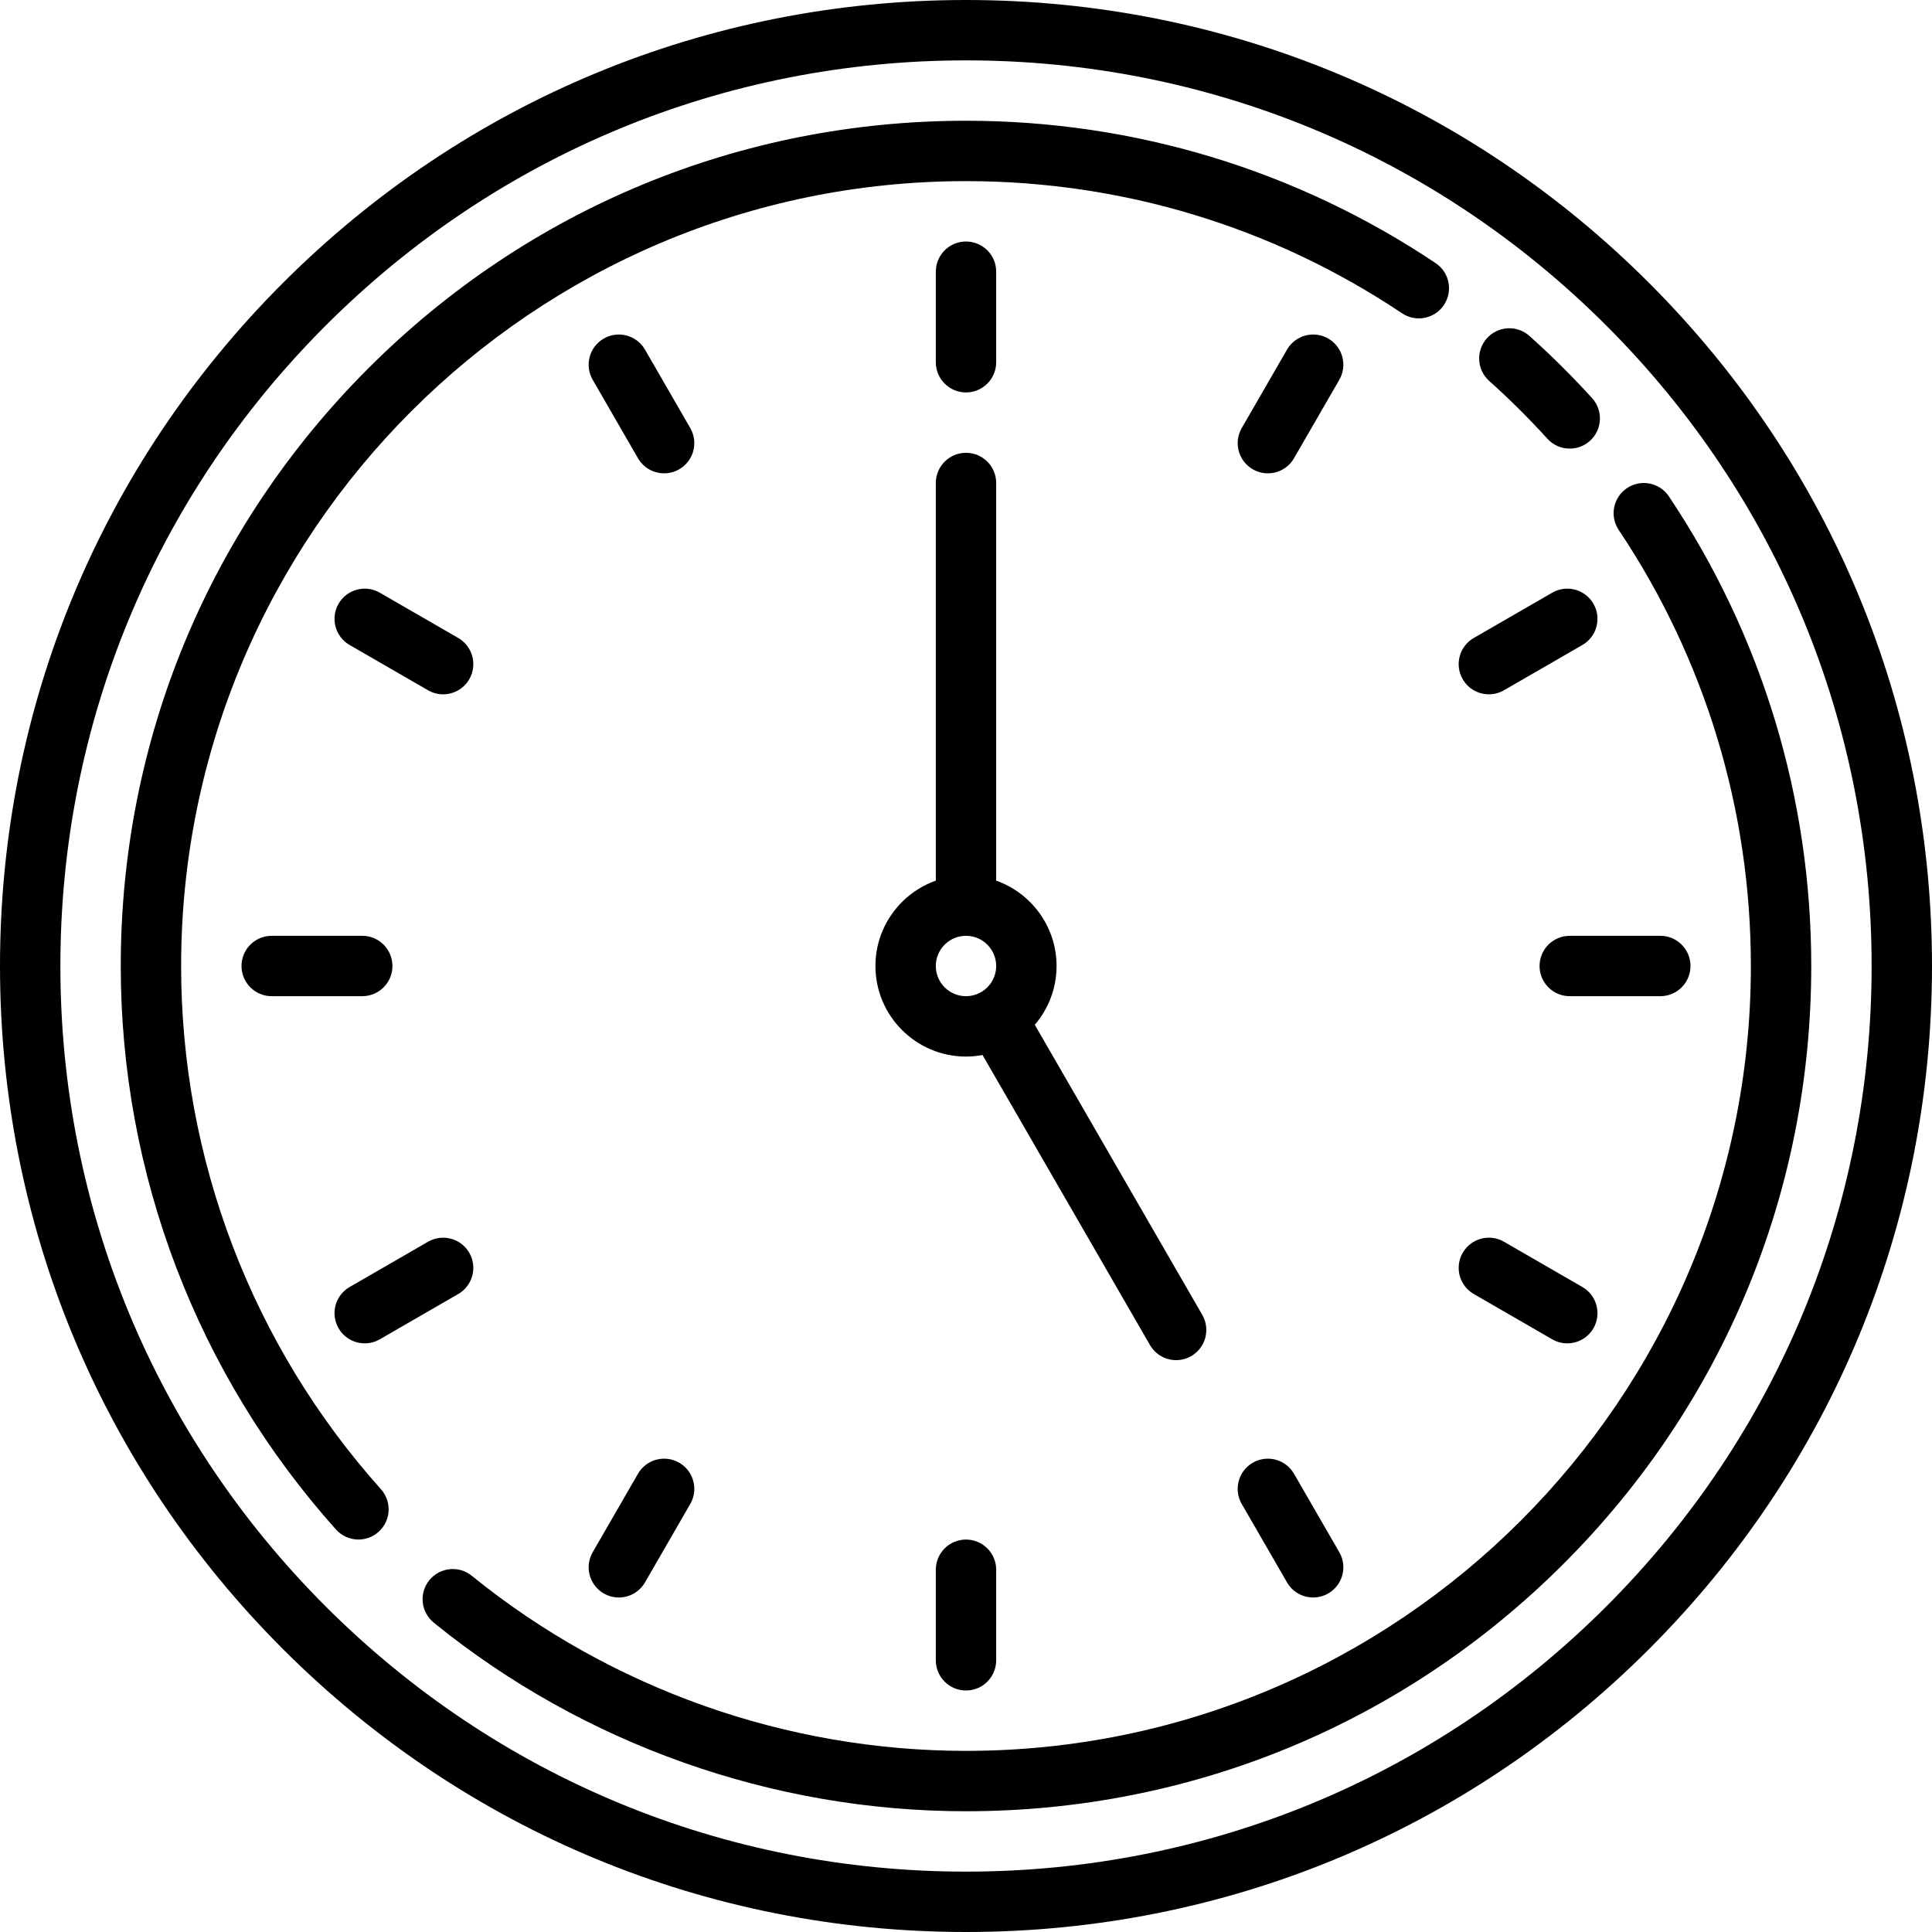
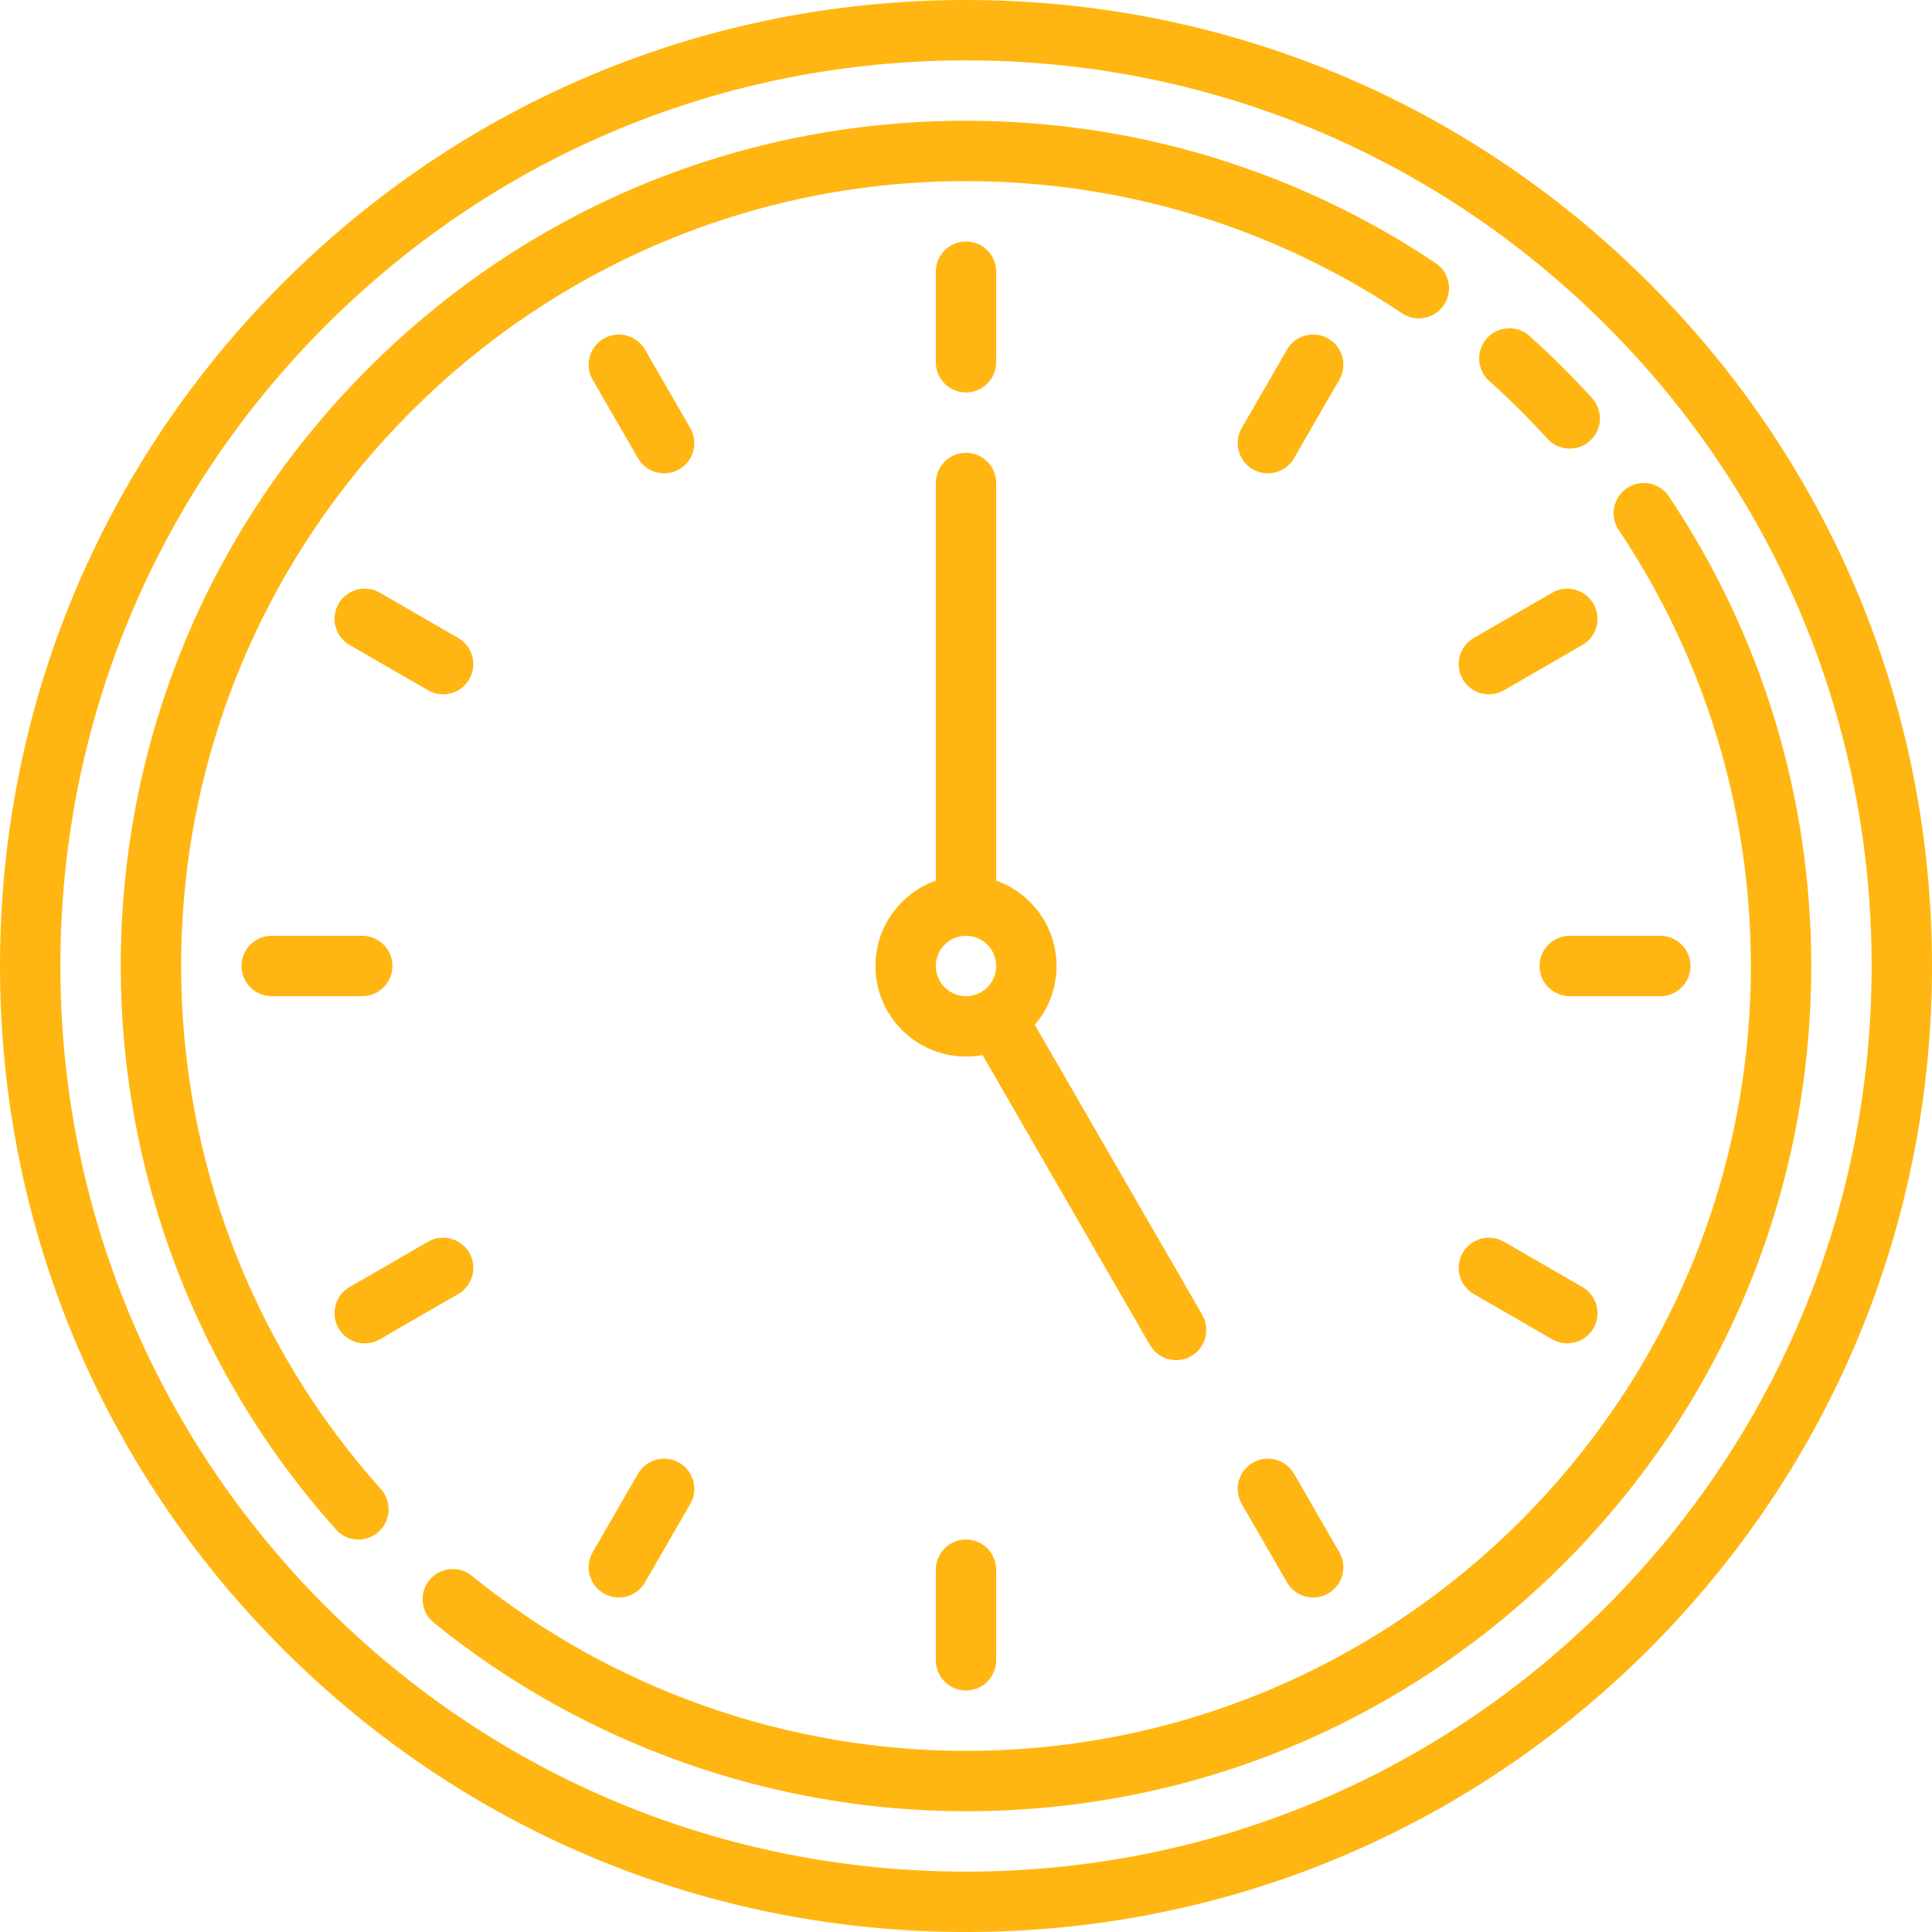
- <svg xmlns="http://www.w3.org/2000/svg" version="1.1" id="Capa_1" x="0px" y="0px" viewBox="0 0 512 512" style="enable-background:new 0 0 512 512;" xml:space="preserve">
+ <svg xmlns="http://www.w3.org/2000/svg" version="1.1" id="Capa_1" fill="#ffb612" x="0px" y="0px" viewBox="0 0 512 512" style="enable-background:new 0 0 512 512;" xml:space="preserve">
  <g>
    <path d="M437.02,74.98C388.667,26.628,324.38,0,256,0S123.333,26.628,74.98,74.98S0,187.62,0,256s26.628,132.667,74.98,181.02   S187.62,512,256,512s132.667-26.628,181.02-74.98S512,324.38,512,256S485.372,123.333,437.02,74.98z M425.706,425.706   C380.376,471.036,320.106,496,256,496s-124.376-24.964-169.706-70.294C40.964,380.376,16,320.106,16,256   S40.964,131.624,86.294,86.294C131.624,40.964,191.894,16,256,16s124.376,24.964,169.706,70.294   C471.036,131.624,496,191.894,496,256S471.036,380.376,425.706,425.706z" />
    <path d="M48,256c0-114.691,93.309-208,208-208c41.368,0,81.326,12.111,115.555,35.024c3.671,2.458,8.64,1.474,11.098-2.198   c2.458-3.671,1.474-8.64-2.198-11.098C343.584,45.046,300.548,32,256,32c-59.833,0-116.084,23.3-158.392,65.608   C55.3,139.916,32,196.167,32,256c0,55.2,20.254,108.232,57.032,149.328c1.58,1.766,3.768,2.665,5.964,2.665   c1.899,0,3.806-0.672,5.332-2.039c3.292-2.947,3.573-8.004,0.626-11.296C66.807,356.5,48,307.257,48,256z" />
    <path d="M442.273,131.547c-2.458-3.672-7.427-4.656-11.098-2.198c-3.671,2.458-4.656,7.427-2.198,11.098   C451.889,174.675,464,214.633,464,256c0,114.691-93.309,208-208,208c-47.583,0-94.096-16.479-130.969-46.401   c-3.431-2.784-8.469-2.26-11.253,1.171s-2.26,8.469,1.171,11.253C154.664,462.251,204.757,480,256,480   c59.833,0,116.084-23.3,158.392-65.608C456.7,372.084,480,315.833,480,256C480,211.453,466.954,168.417,442.273,131.547z" />
    <path d="M394.658,100.955c5.379,4.813,10.565,9.964,15.414,15.308c1.579,1.74,3.749,2.624,5.927,2.624   c1.917,0,3.842-0.686,5.374-2.076c3.271-2.969,3.517-8.029,0.548-11.301c-5.22-5.752-10.803-11.296-16.593-16.478   c-3.292-2.946-8.35-2.666-11.296,0.626S391.365,98.008,394.658,100.955z" />
    <path d="M256,104c4.418,0,8-3.582,8-8V72c0-4.418-3.582-8-8-8s-8,3.582-8,8v24C248,100.418,251.582,104,256,104z" />
    <path d="M248,416v24c0,4.418,3.582,8,8,8s8-3.582,8-8v-24c0-4.418-3.582-8-8-8S248,411.582,248,416z" />
    <path d="M104,256c0-4.418-3.582-8-8-8H72c-4.418,0-8,3.582-8,8s3.582,8,8,8h24C100.418,264,104,260.418,104,256z" />
    <path d="M408,256c0,4.418,3.582,8,8,8h24c4.418,0,8-3.582,8-8s-3.582-8-8-8h-24C411.582,248,408,251.582,408,256z" />
    <path d="M182.928,113.436l-12-20.785c-2.209-3.827-7.102-5.136-10.928-2.928c-3.826,2.209-5.137,7.102-2.928,10.928l12,20.785   c1.482,2.566,4.171,4.001,6.936,4.001c1.357,0,2.733-0.346,3.993-1.073C183.826,122.155,185.137,117.262,182.928,113.436z" />
    <path d="M342.928,390.564c-2.209-3.826-7.103-5.135-10.928-2.928c-3.826,2.209-5.137,7.102-2.928,10.928l12,20.785   c1.482,2.566,4.171,4.001,6.936,4.001c1.357,0,2.733-0.346,3.993-1.073c3.826-2.209,5.137-7.102,2.928-10.928L342.928,390.564z" />
    <path d="M96.659,356.001c1.357,0,2.733-0.346,3.993-1.073l20.785-12c3.826-2.209,5.137-7.102,2.928-10.928   c-2.209-3.826-7.103-5.135-10.928-2.928l-20.785,12c-3.826,2.209-5.137,7.102-2.928,10.928   C91.205,354.566,93.894,356.001,96.659,356.001z" />
    <path d="M394.571,184.001c1.357,0,2.733-0.346,3.993-1.073l20.785-12c3.826-2.209,5.137-7.102,2.928-10.928   s-7.102-5.135-10.928-2.928l-20.785,12c-3.826,2.209-5.137,7.102-2.928,10.928C389.118,182.566,391.807,184.001,394.571,184.001z" />
    <path d="M352,89.723c-3.826-2.21-8.719-0.899-10.928,2.928l-12,20.785c-2.209,3.826-0.898,8.719,2.928,10.928   c1.26,0.728,2.635,1.073,3.993,1.073c2.765,0,5.454-1.435,6.936-4.001l12-20.785C357.137,96.825,355.826,91.932,352,89.723z" />
    <path d="M180,387.636c-3.826-2.209-8.719-0.898-10.928,2.928l-12,20.785c-2.209,3.826-0.898,8.719,2.928,10.928   c1.26,0.728,2.635,1.073,3.993,1.073c2.765,0,5.454-1.435,6.936-4.001l12-20.785C185.137,394.738,183.826,389.845,180,387.636z" />
    <path d="M390.564,342.928l20.785,12c1.26,0.728,2.635,1.073,3.993,1.073c2.765,0,5.454-1.435,6.936-4.001   c2.209-3.826,0.898-8.719-2.928-10.928l-20.785-12c-3.826-2.21-8.719-0.898-10.928,2.928   C385.427,335.826,386.738,340.719,390.564,342.928z" />
    <path d="M121.436,169.072l-20.785-12c-3.826-2.21-8.719-0.898-10.928,2.928c-2.209,3.826-0.898,8.719,2.928,10.928l20.785,12   c1.26,0.728,2.635,1.073,3.993,1.073c2.765,0,5.454-1.435,6.936-4.001C126.573,176.174,125.262,171.281,121.436,169.072z" />
    <path d="M311.692,360.451c1.357,0,2.733-0.346,3.993-1.073c3.826-2.209,5.137-7.102,2.928-10.928l-44.38-76.869   C277.824,267.384,280,261.943,280,256c0-10.429-6.689-19.322-16-22.624V128c0-4.418-3.582-8-8-8s-8,3.582-8,8v105.376   c-9.311,3.302-16,12.195-16,22.624c0,13.234,10.766,24,24,24c1.497,0,2.961-0.145,4.383-0.408l44.374,76.858   C306.239,359.016,308.928,360.451,311.692,360.451z M248,256c0-4.411,3.589-8,8-8s8,3.589,8,8s-3.589,8-8,8S248,260.411,248,256z" />
  </g>
  <g>
</g>
  <g>
</g>
  <g>
</g>
  <g>
</g>
  <g>
</g>
  <g>
</g>
  <g>
</g>
  <g>
</g>
  <g>
</g>
  <g>
</g>
  <g>
</g>
  <g>
</g>
  <g>
</g>
  <g>
</g>
  <g>
</g>
</svg>
